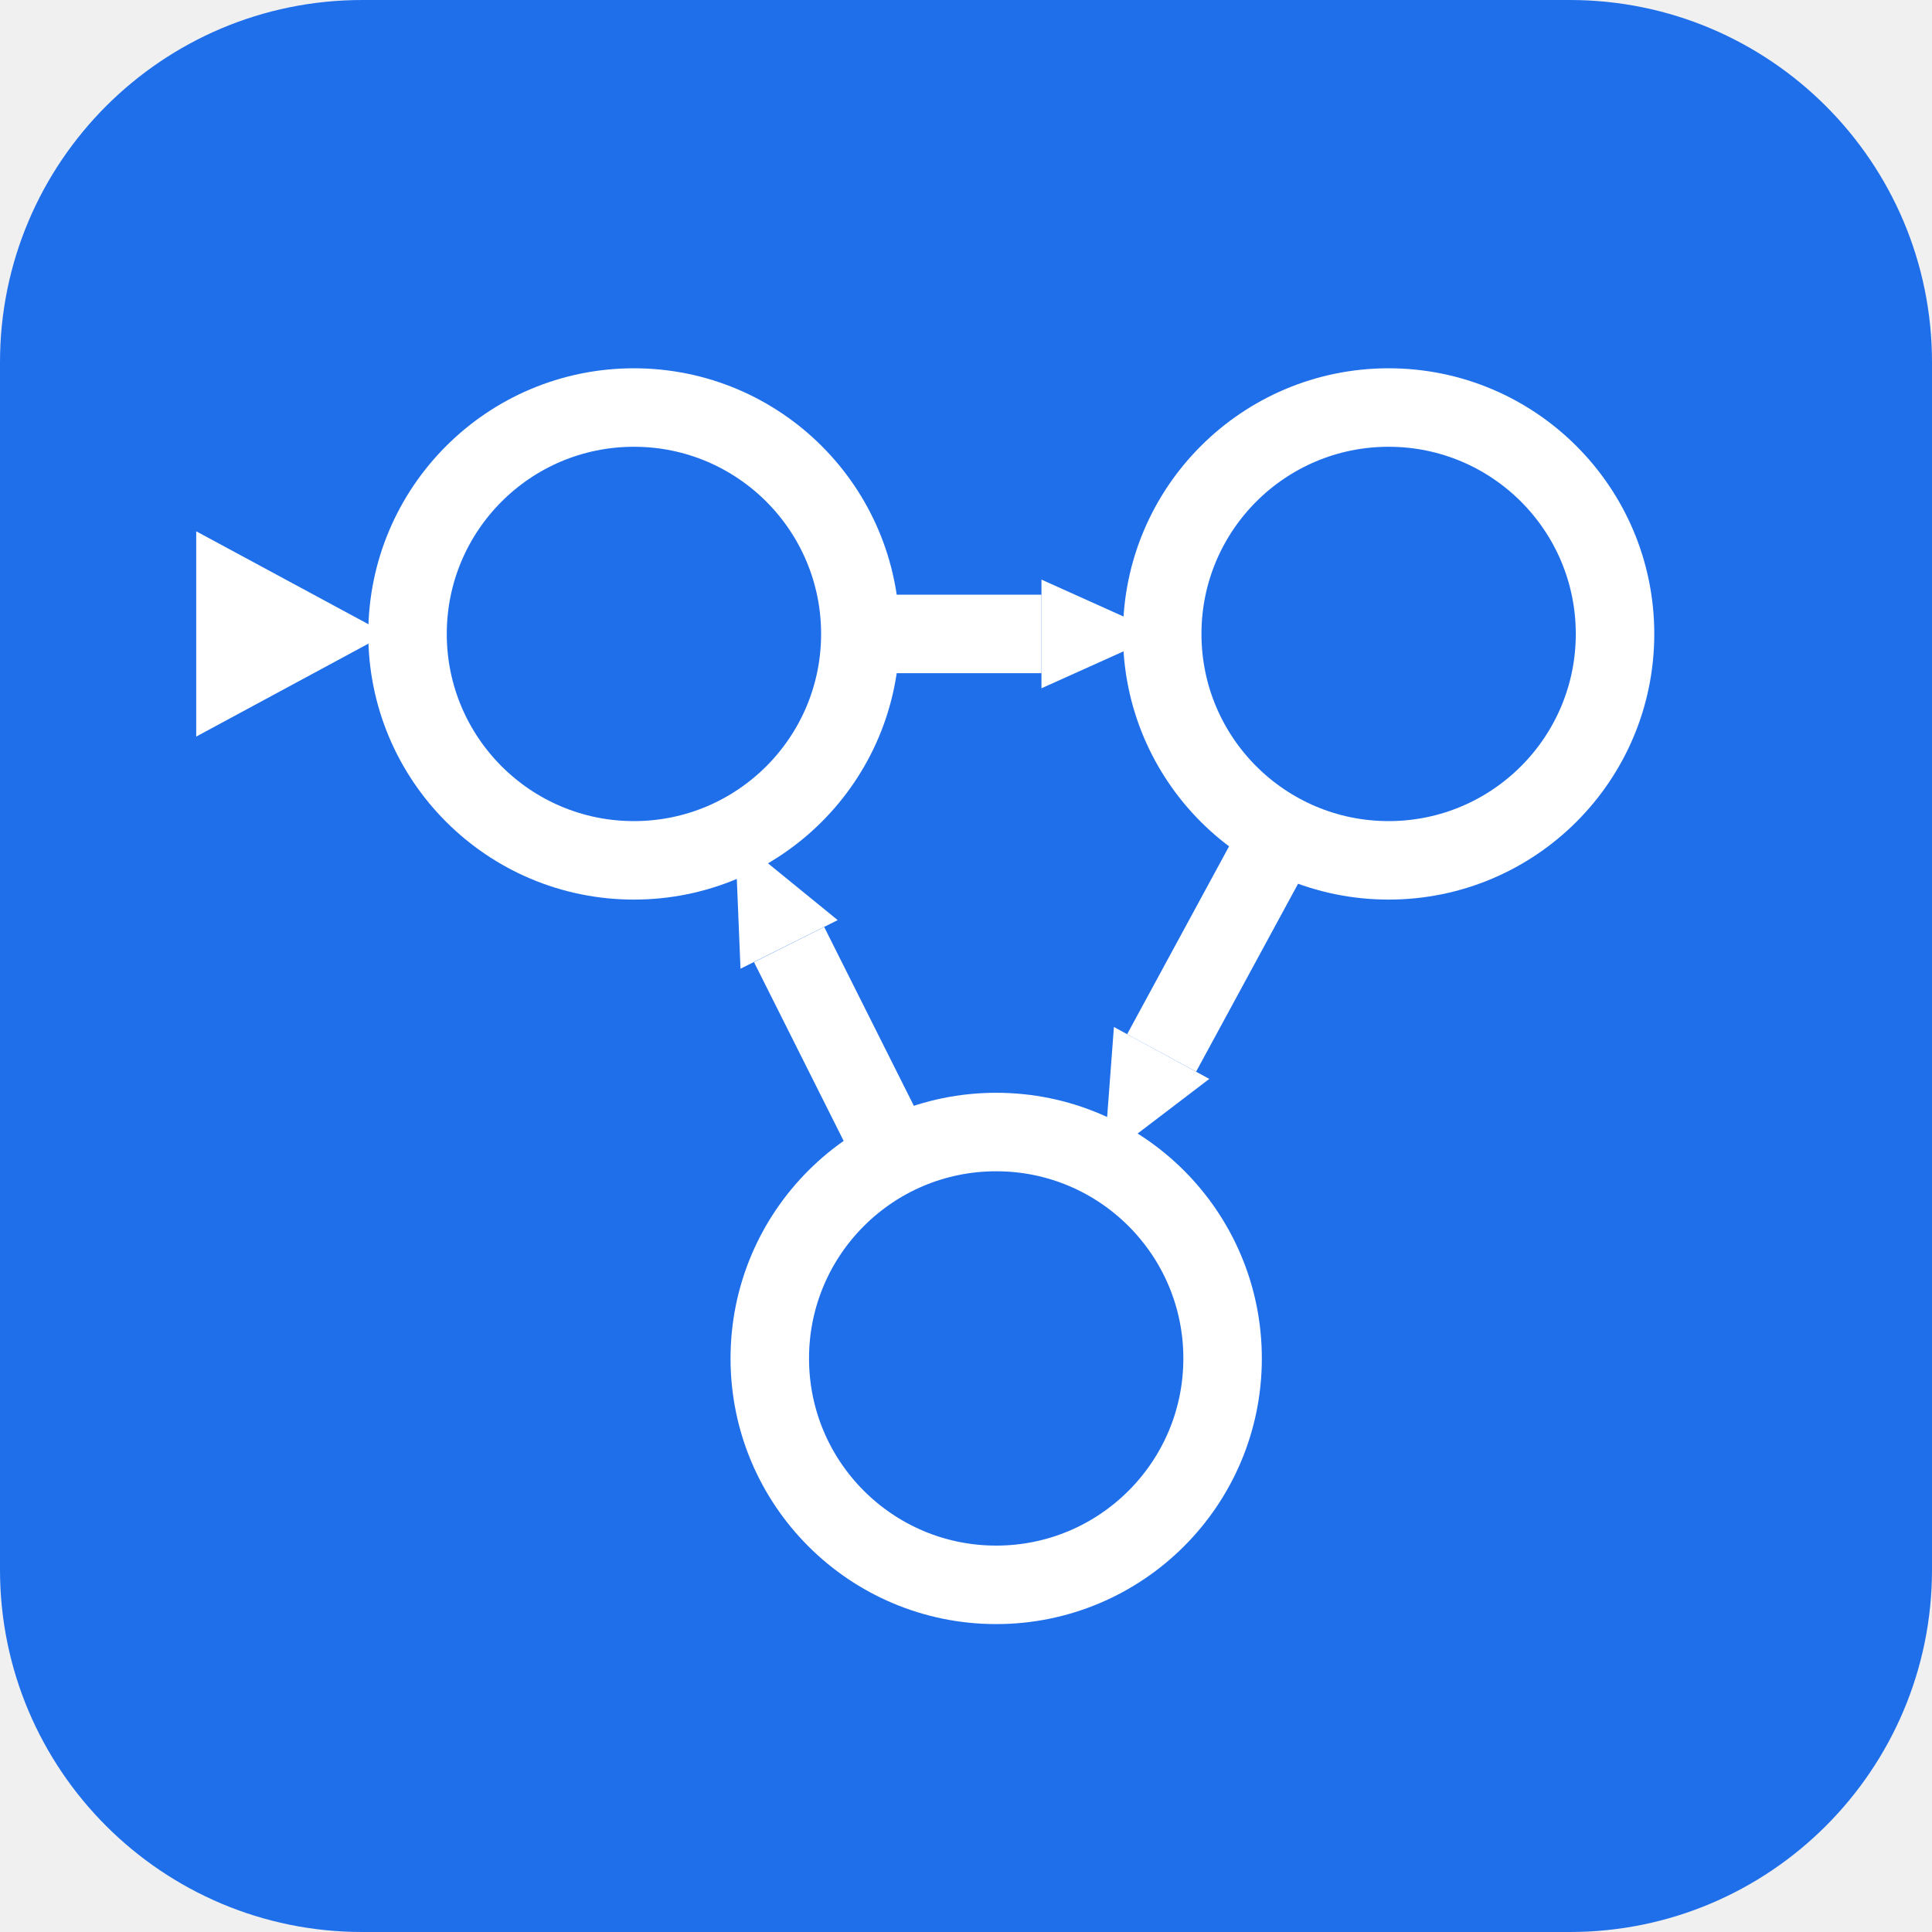
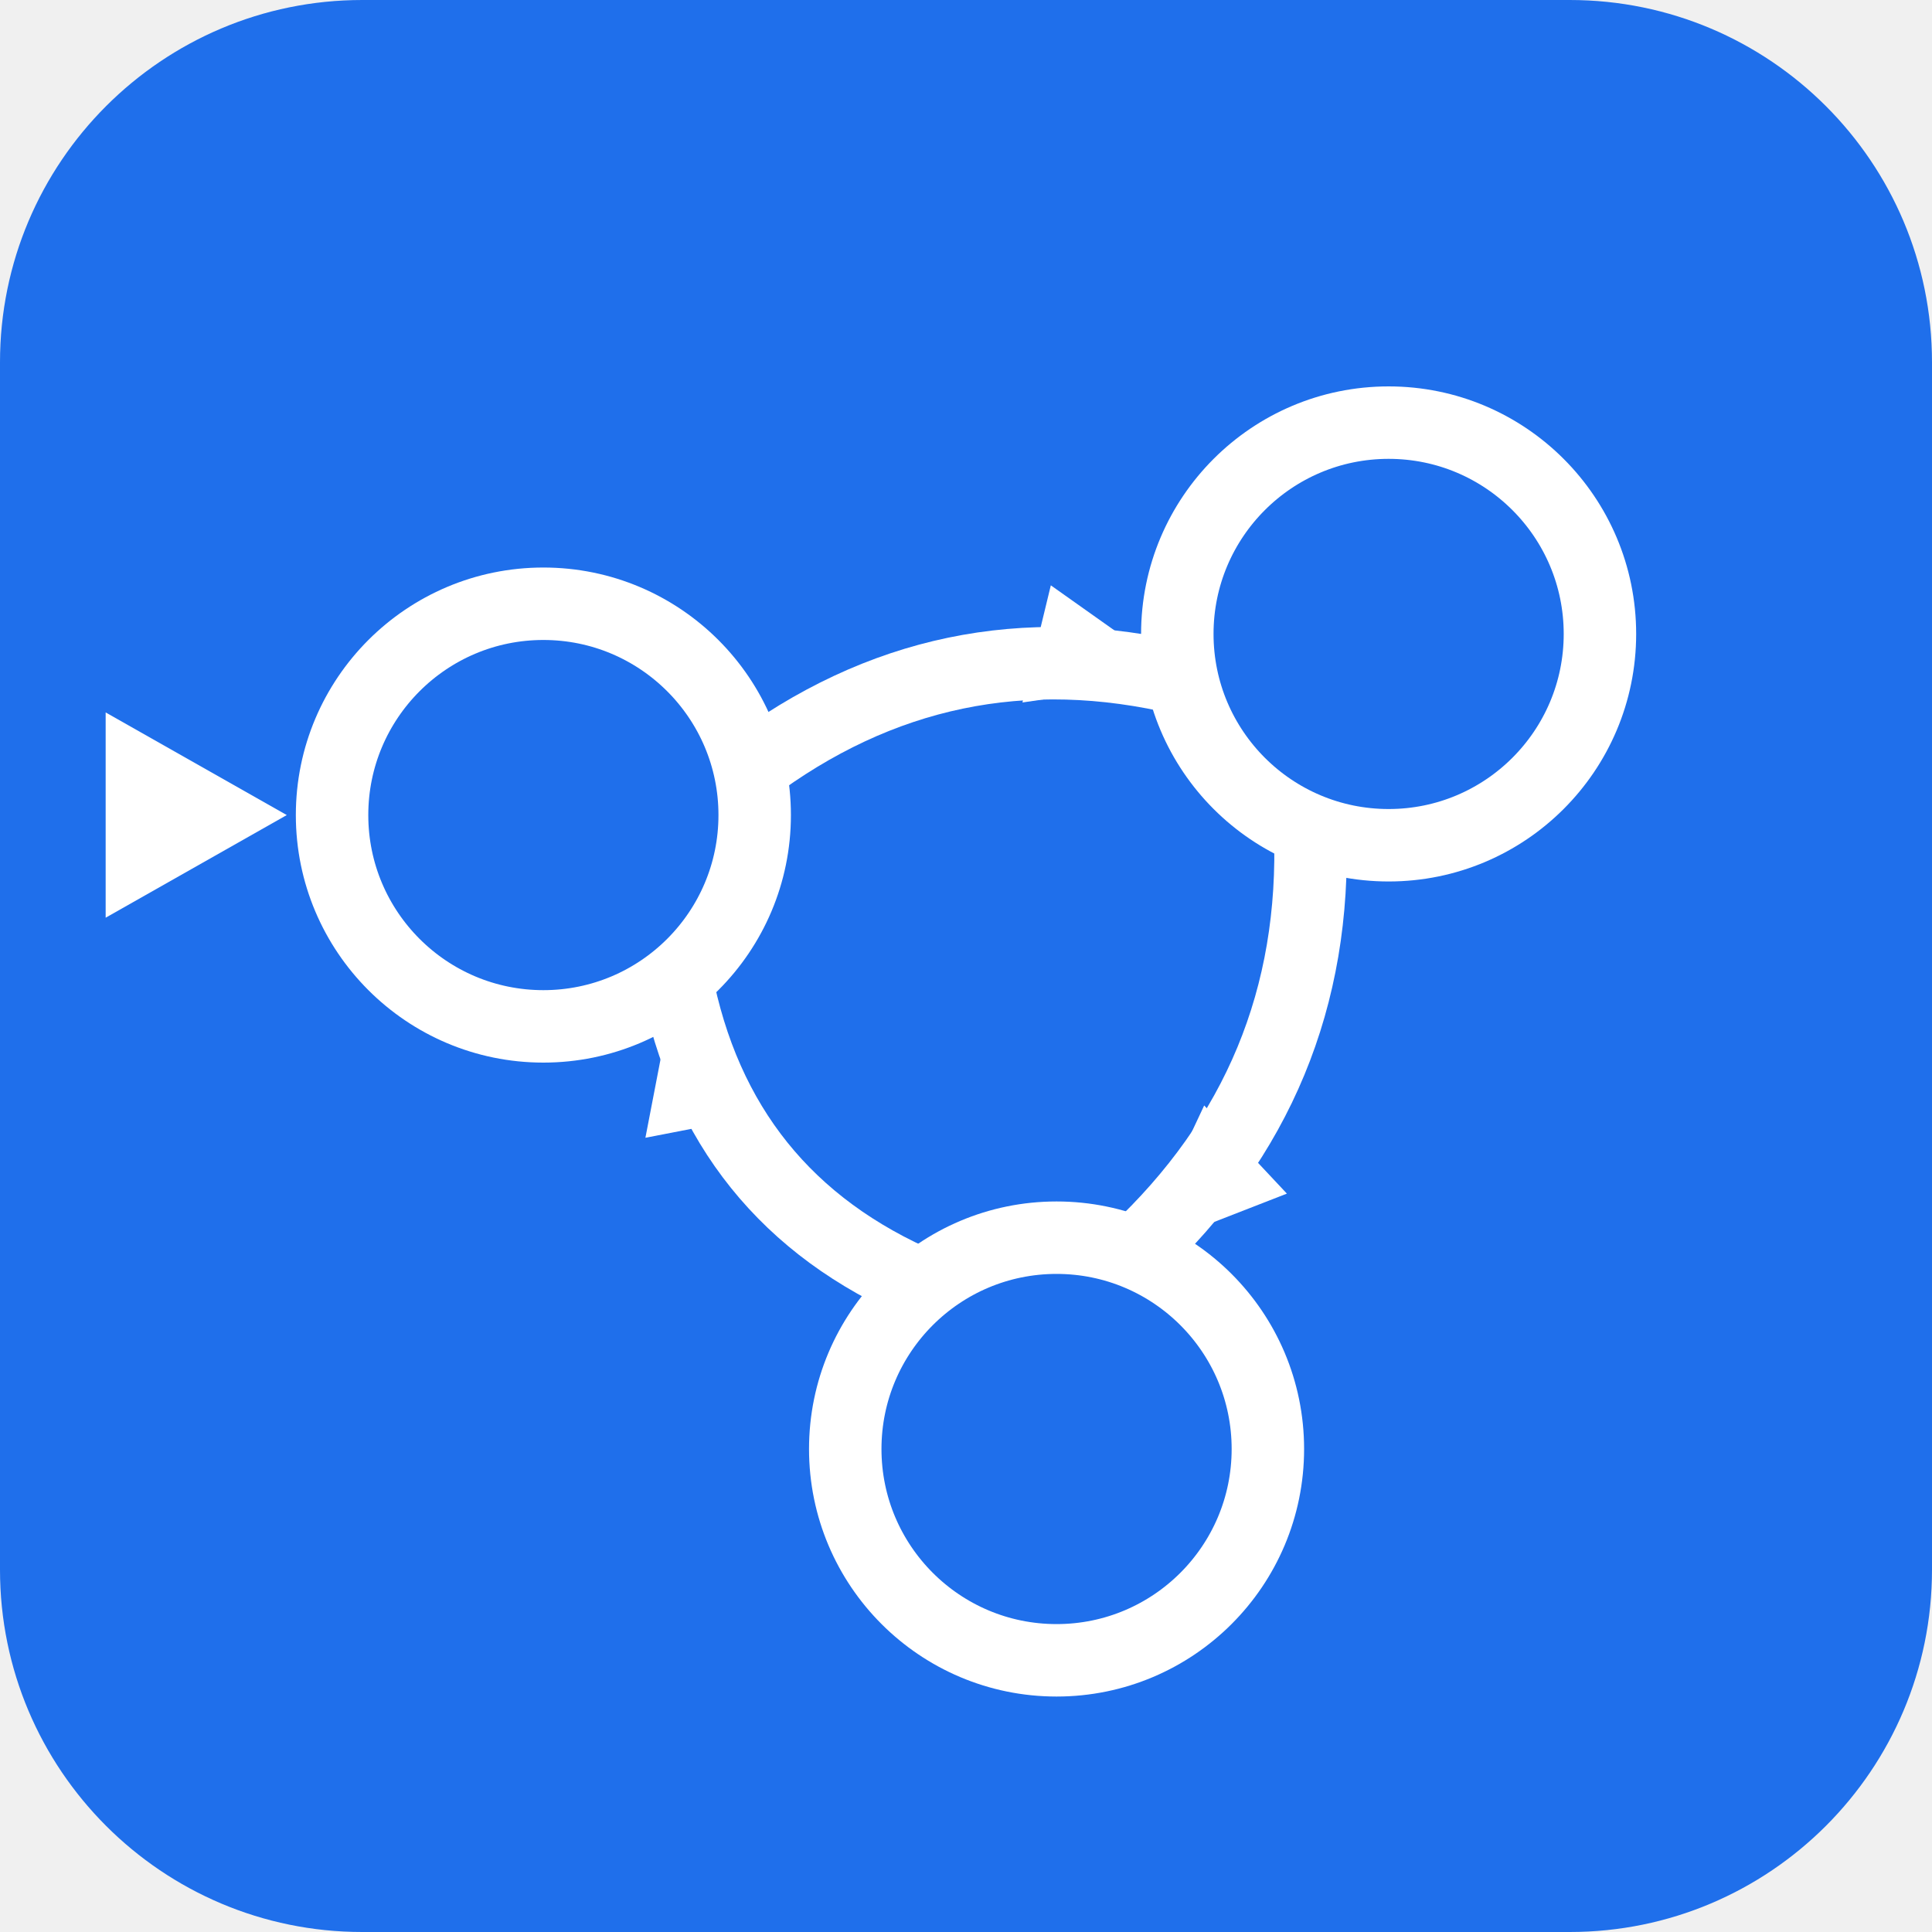
<svg xmlns="http://www.w3.org/2000/svg" width="64" height="64" viewBox="0 0 64 64">
  <rect width="64" height="64" rx="12" fill="#1f6feb" />
-   <g fill="none" stroke="#ffffff" stroke-width="2.6">
-     <circle cx="21" cy="21" r="7.5" />
-     <circle cx="46" cy="21" r="7.5" />
-     <circle cx="33" cy="45" r="7.5" />
-     <path d="M 28.5 21 L 34.5 21" />
-     <path d="M 42.43 27.60 L 38.48 34.88" />
-     <path d="M 29.65 38.29 L 26.14 31.29" />
+   <g fill="none" stroke="#ffffff" stroke-width="2.4">
+     <circle cx="18" cy="27" r="7" />
+     <circle cx="46" cy="21" r="7" />
+     <circle cx="35" cy="48" r="7" />
+     <path d="M 24.8 25.5 Q 31.3 20.6 39.2 22.5" />
+     <path d="M 43.4 27.5 Q 43.7 35.8 37.6 41.5" />
+     <path d="M 30.6 42.6 Q 23.8 39.7 22.4 32.4" />
  </g>
  <g fill="#ffffff">
-     <path d="M 38.5 21 L 34.5 19.2 L 34.5 22.8 Z" />
-     <path d="M 36.57 38.40 L 36.90 34.02 L 40.06 35.74 Z" />
-     <path d="M 24.35 27.71 L 27.75 30.48 L 24.53 32.09 Z" />
-     <path d="M 12.8 21 L 6.5 17.6 L 6.5 24.4 Z" />
+     <path d="M 39.2 22.5 L 33.87 23.27 L 34.81 19.39 Z" />
+     <path d="M 37.6 41.5 L 39.89 36.62 L 42.63 39.54 Z" />
+     <path d="M 22.4 32.4 L 25.30 36.93 L 21.38 37.69 Z" />
+     <path d="M 9.5 27 L 3.5 23.6 L 3.5 30.4 Z" />
  </g>
</svg>
